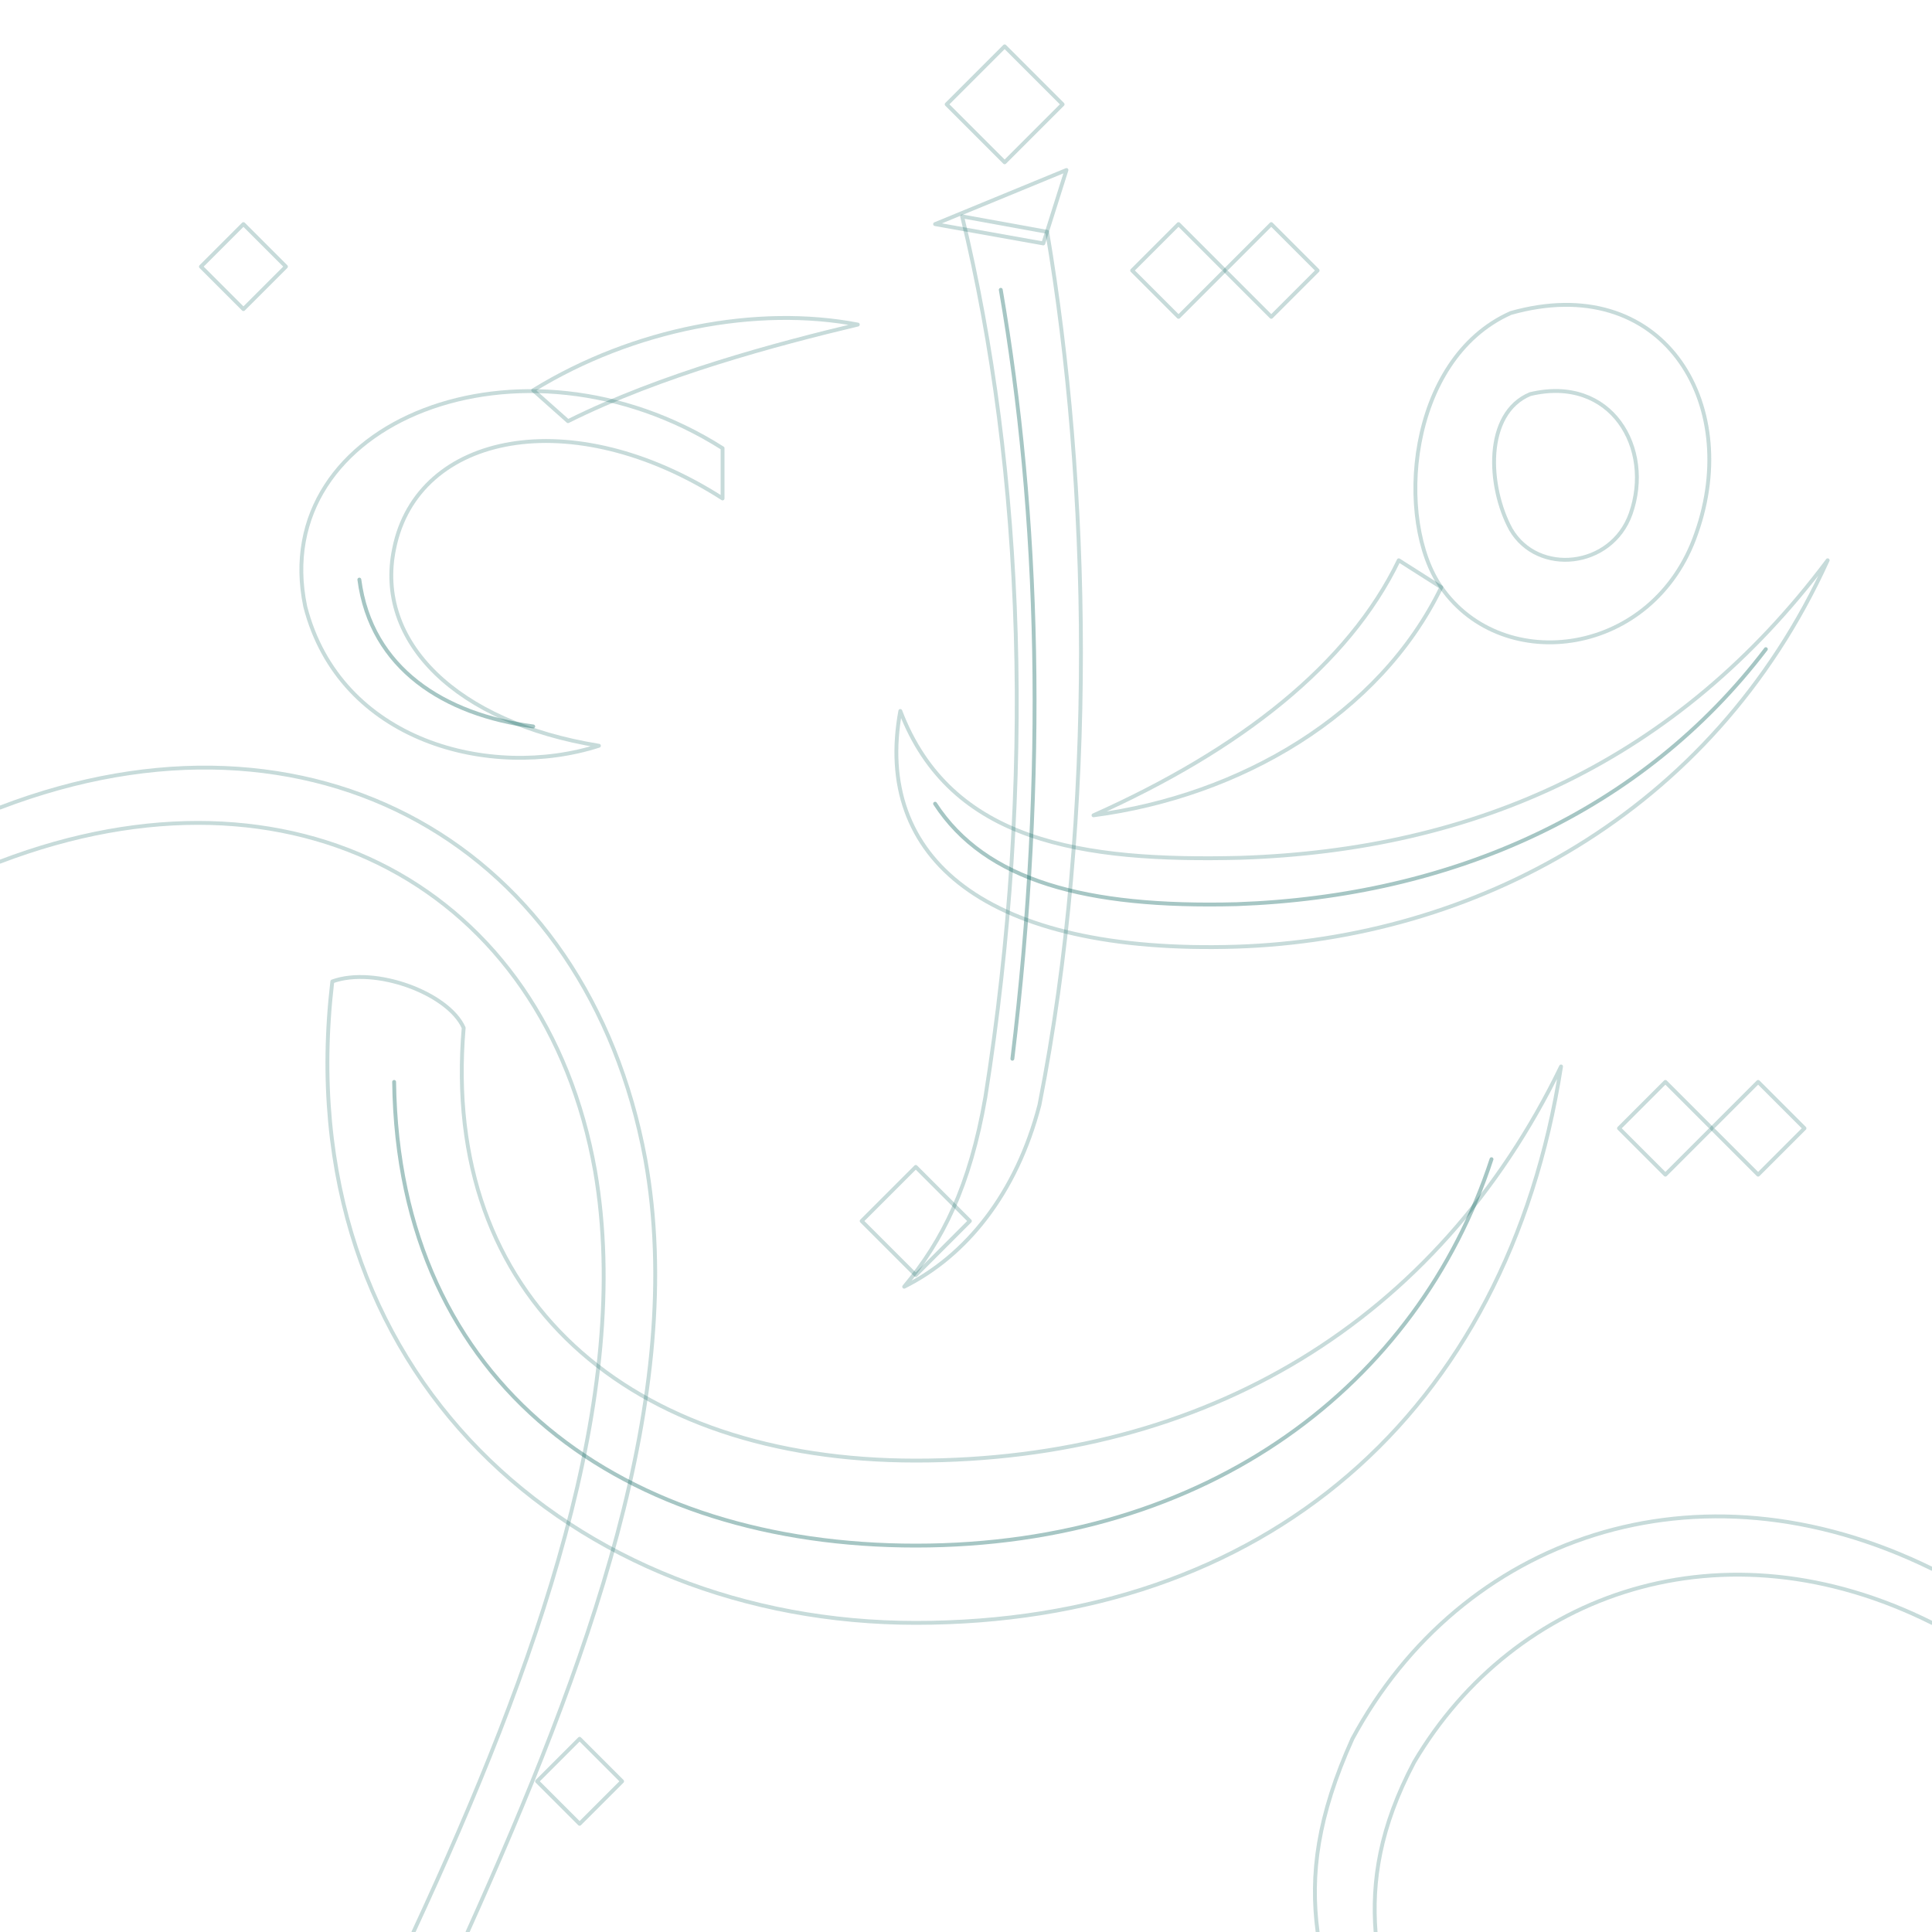
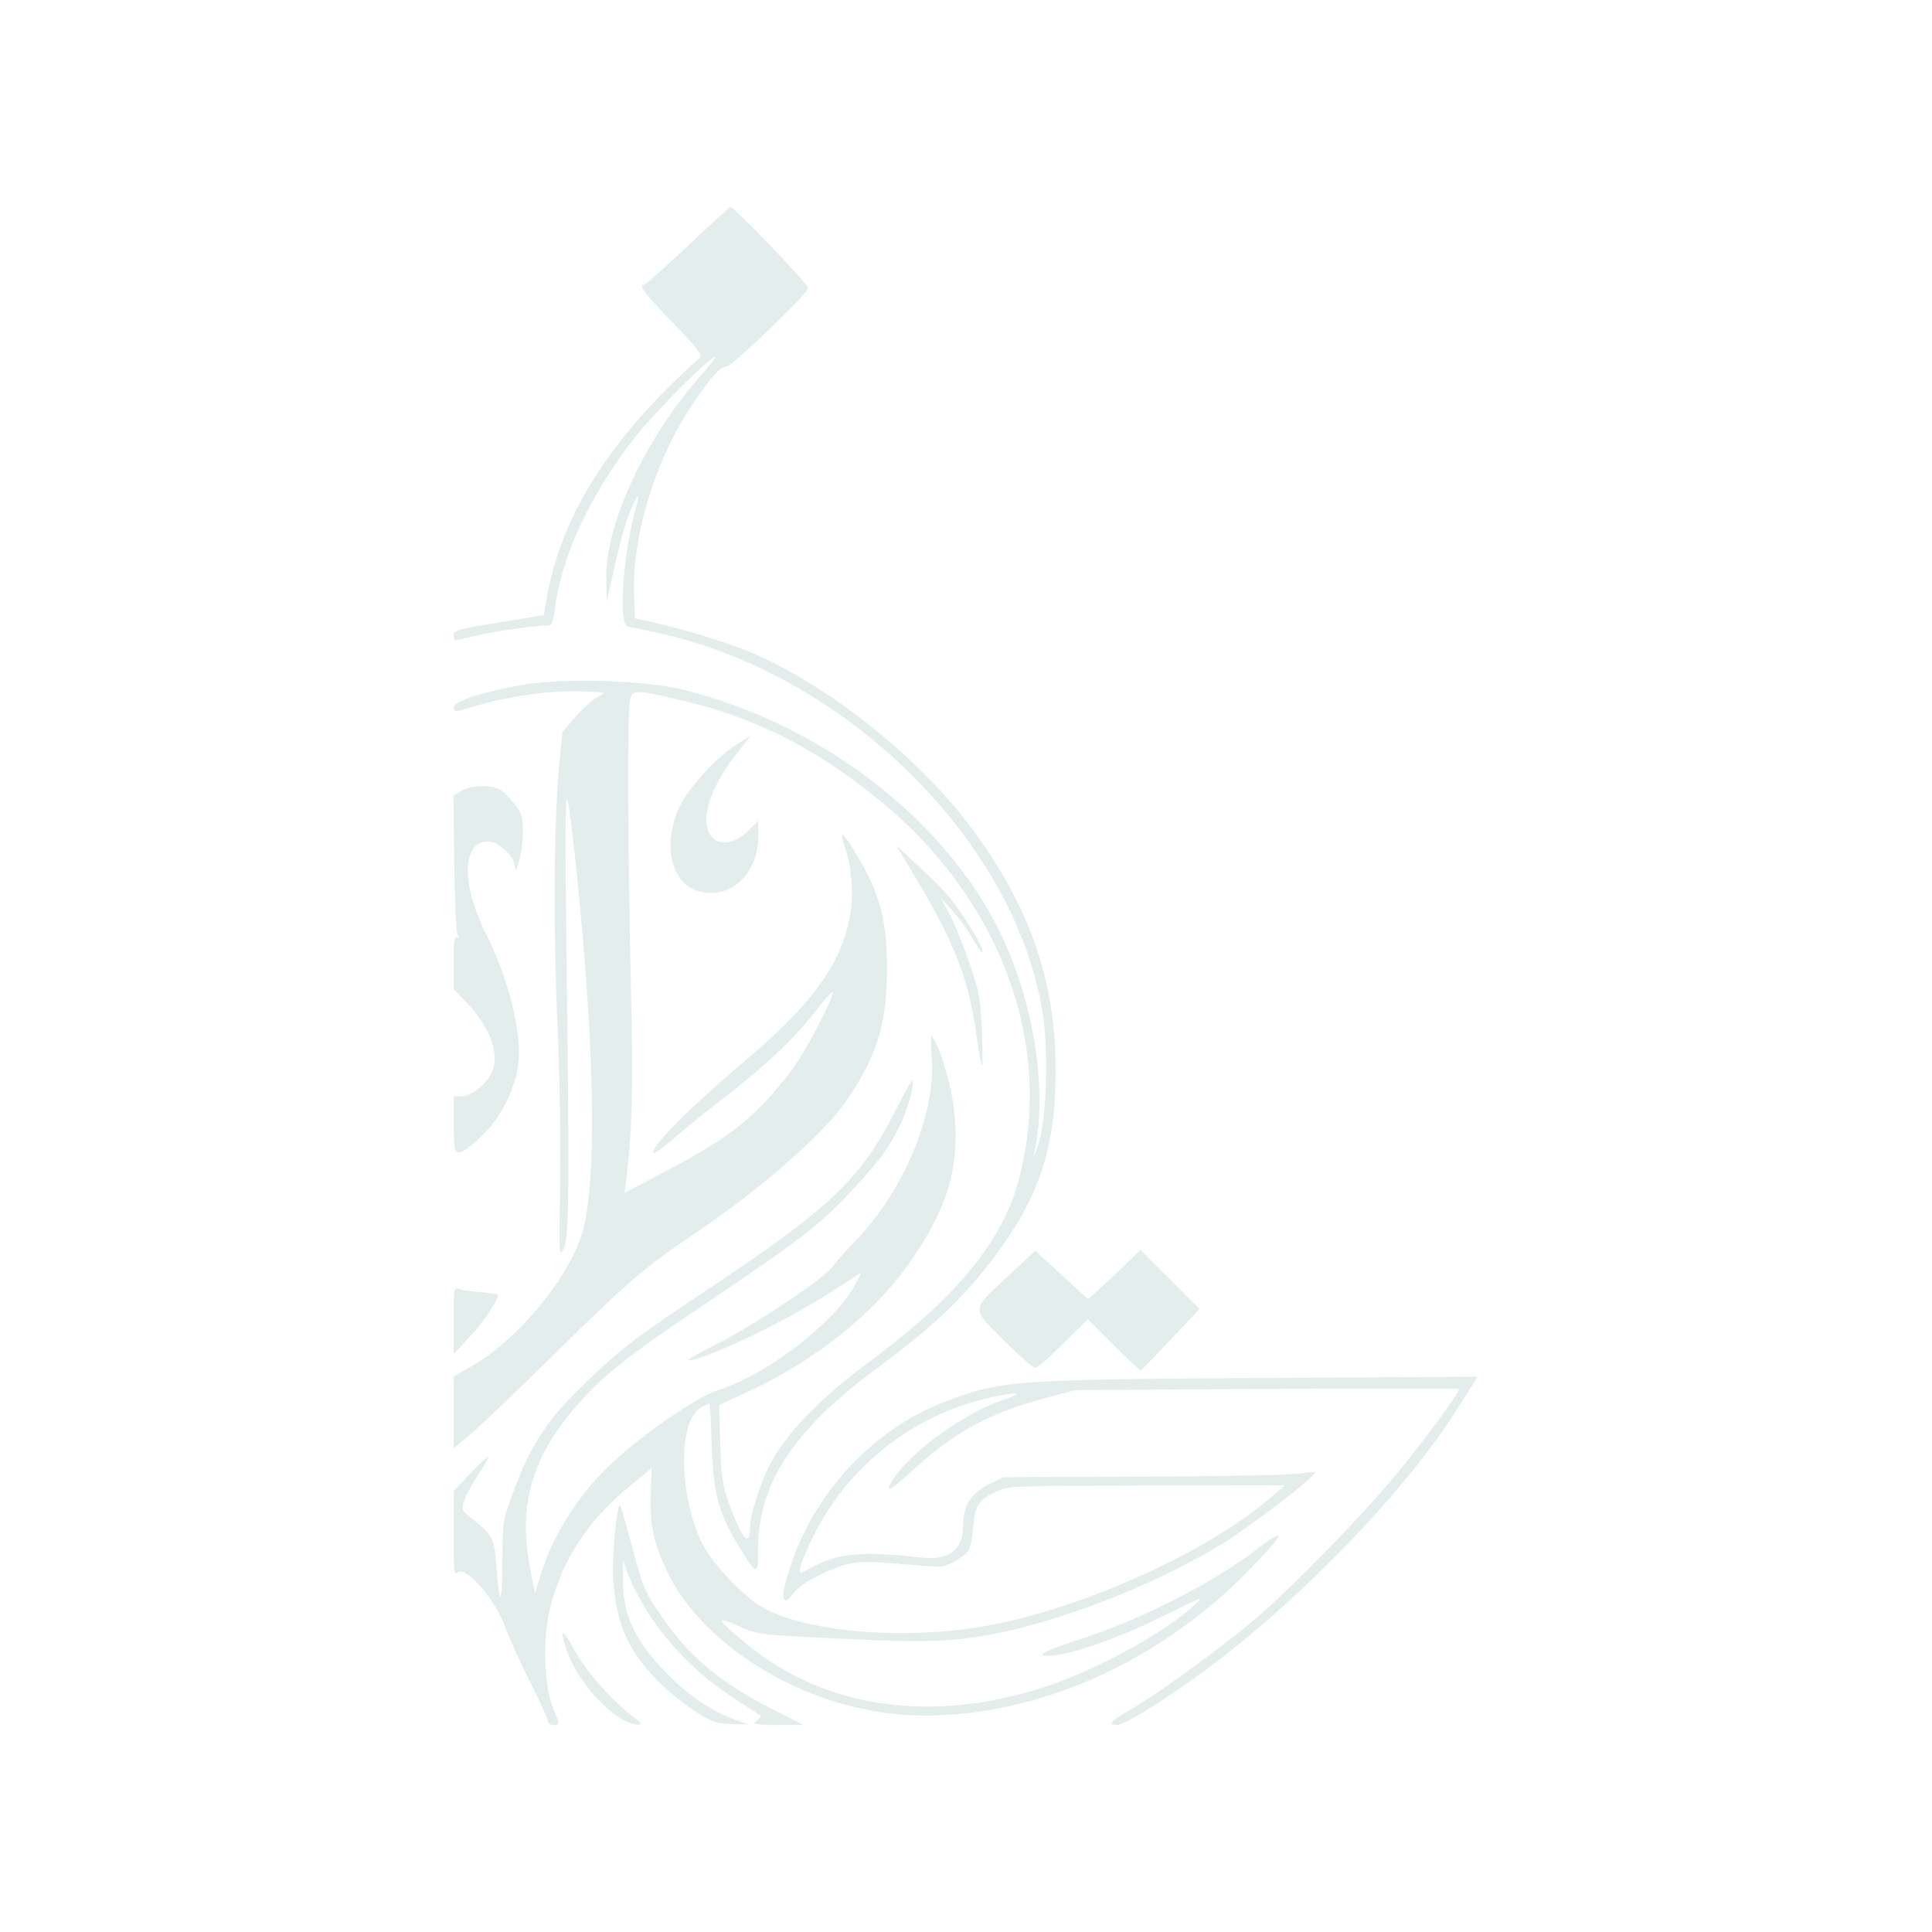
- <svg xmlns="http://www.w3.org/2000/svg" viewBox="0 0 1000 1000" fill="none" stroke="#005c58" stroke-opacity="0.22" stroke-width="2" stroke-linecap="round" stroke-linejoin="round">
-   <path d="M498 112 C530 244 536 404 510 568 C502 614 488 642 468 666 C500 650 526 618 538 572 C568 420 564 250 542 120 Z" />
-   <path d="M518 150 C538 266 542 400 524 548" stroke-opacity="0.35" />
-   <path d="M484 116 L552 88 L540 126 Z" />
-   <path d="M520 24 L550 54 L520 84 L490 54 Z" />
-   <path d="M172 508 C148 712 298 840 474 840 C654 840 780 732 808 552 C744 684 624 756 474 756 C326 756 228 672 240 532 C232 514 194 500 172 508 Z" />
-   <path d="M204 560 C206 718 324 800 474 800 C626 800 734 716 772 600" stroke-opacity="0.35" />
-   <path d="M474 604 L502 632 L474 660 L446 632 Z" />
-   <path d="M946 290 C886 422 762 486 640 490 C510 494 452 444 466 368 C492 436 560 446 642 444 C764 440 868 394 946 290 Z" />
-   <path d="M914 336 C850 420 752 464 640 468 C562 470 510 456 484 416" stroke-opacity="0.35" />
-   <path d="M782 162 C860 140 902 208 878 276 C856 340 778 350 746 304 C722 270 728 186 782 162 Z" />
-   <path d="M792 204 C834 194 856 232 844 266 C834 294 796 298 782 274 C770 252 768 214 792 204 Z" />
-   <path d="M746 304 C714 370 642 412 566 422 C642 388 698 344 724 290 Z" />
-   <path d="M374 232 C270 166 138 218 158 314 C176 384 254 404 310 386 C236 374 194 332 204 284 C216 224 296 208 374 258 Z" />
-   <path d="M186 300 C192 346 230 370 276 376" stroke-opacity="0.35" />
-   <path d="M276 202 C328 170 392 158 444 168 C402 178 342 194 294 218 Z" />
-   <path d="M0 418 C162 356 304 438 334 600 C356 722 304 862 242 1000" />
-   <path d="M0 446 C152 388 282 460 308 606 C328 722 278 862 214 1000" />
-   <path d="M1000 812 C878 752 756 796 700 900 C682 940 678 970 682 1000" />
-   <path d="M1000 840 C892 786 784 824 732 912 C714 946 710 974 712 1000" />
-   <path d="M610 116 L634 140 L610 164 L586 140 Z" />
-   <path d="M658 116 L682 140 L658 164 L634 140 Z" />
-   <path d="M126 116 L148 138 L126 160 L104 138 Z" />
-   <path d="M862 560 L886 584 L862 608 L838 584 Z" />
-   <path d="M910 560 L934 584 L910 608 L886 584 Z" />
-   <path d="M300 900 L322 922 L300 944 L278 922 Z" />
+ <svg xmlns="http://www.w3.org/2000/svg" viewBox="0 0 1000 1000" fill="none">
+   <path fill="#005c58" fill-opacity="0.11" d="M283.5 890.7 C283.5 889.6 279.5 880.7 274.6 871 C269.6 861.3 263.8 848.3 261.5 842.1 C256.4 828 241.2 810.4 237.1 813.8 C235 815.6 234.8 813.9 234.8 793.7 L234.9 771.7 L243.5 762.6 C248.3 757.6 252.4 753.7 252.8 754 C253.1 754.3 250.8 758.4 247.6 763.1 C244.5 767.8 241.2 773.9 240.3 776.6 C238.8 781.2 239 781.7 242.8 784.8 C255.5 795 255.8 795.7 256.9 810.5 C258.5 832.3 259.9 831.4 260 808.5 C260.1 787.5 260.1 787.3 265.9 771.6 C274.4 748.7 282.8 735.6 299.9 718.8 C319.8 699.2 327.8 693 368.1 666.2 C430 625.1 446.2 609.5 463.8 574.2 C468.1 565.6 471.9 558.9 472.3 559.3 C473.7 560.7 469.5 575.2 465.3 583.6 C459.7 594.8 455.7 600.1 441.2 615.9 C425.4 633.1 414 641.9 368.1 672.8 C324.9 701.9 314.2 710.2 299.9 726 C275.5 753 267.8 779 274.5 812.5 L276.9 824.6 L280 814.6 C286.3 794.2 299.8 773.1 316.7 757.3 C333.4 741.8 361.2 722.7 372 719.4 C397.3 711.5 432.9 683.9 443 664.2 L445.9 658.6 L442.5 660.8 C424.4 672.6 416.2 677.5 399.6 686.2 C380.5 696.1 356.6 705.9 356.6 703.8 C356.6 703.2 362.6 699.8 369.8 696.3 C389.1 686.9 429.7 659.7 431.4 654.9 C431.7 654.2 436.8 648.6 442.7 642.4 C467.9 616.2 484.4 576.7 482.3 547.6 C481.9 540.9 481.7 535.7 482.1 536.1 C485.8 539.8 492.1 560.1 493.7 573.7 C497.2 603.8 490.7 625.7 469.6 655.2 C451.4 680.7 421.1 704.6 387.7 720.1 L372.2 727.2 L372.8 747.3 C373.3 764.1 374 769 377.1 777.5 C383.7 796.3 388.2 801.5 388.2 790.6 C388.2 785.2 392.2 771.8 396.8 761.6 C404.9 743.9 422.3 725.4 451.2 703.9 C494.7 671.6 518.1 643.2 526.8 612.5 C546.5 542.1 518.6 465.5 454.2 413.4 C420.2 385.9 389.4 370.7 349.1 361.6 C328.3 356.9 327.1 357 326 362.6 C324.7 369.1 325 441.5 326.5 508.4 C327.8 562.1 327.3 583.3 324.3 609.2 L323.3 617.4 L341.8 607.7 C379 588.1 390.9 578.7 410.1 553.5 C416.8 544.7 432.3 515 430.9 513.6 C430.5 513.2 426.6 517.5 422.2 523.3 C412 536.6 395.7 552.1 376.7 566.7 C368.4 573 356.6 582.5 350.4 587.9 C344.2 593.2 338.7 597.3 338.3 596.9 C336 594.5 356.4 573.8 383.2 551.2 C419.9 520.3 435 499.9 439.9 474.5 C441.9 463.9 441 449.2 437.6 439.4 C433.9 428.7 436 429.9 443.7 442.9 C455.5 462.6 459.1 476.4 459.1 501.4 C459.1 529.9 453.9 546.9 438 569.9 C425.9 587.4 392.5 616.5 358.8 639 C334.7 655.2 324.7 663.7 289.3 698.6 C269.2 718.4 248.7 738 243.8 742.1 L234.8 749.7 L234.8 731.1 L234.8 712.5 L244.4 707 C268.9 692.8 296 659.5 301.9 636.2 C307 616.6 307.8 575.4 304.3 520.3 C301.8 480.5 295.4 417.4 293.5 413.3 C292.6 411.5 292.5 437.5 293.1 483.5 C294.8 616.4 294.6 640.5 291.8 646.2 C289.3 651.1 289.3 650.2 289.9 614 C290.3 592.1 289.7 556.8 288.5 528.7 C286.3 478.4 286.7 424.8 289.5 395.3 L291.1 378.9 L298 370.8 C301.9 366.4 307.1 361.8 309.6 360.5 C314.2 358.3 314 358.3 299.2 357.8 C284 357.4 263 360.4 244.9 365.8 C235.2 368.7 234.5 368.7 235 365.8 C235.6 362.7 251.5 357.7 270.9 354.4 C292.7 350.8 334.4 352.1 354.5 357.2 C423 374.4 485.2 421 515 477.4 C534.6 514.5 542.8 563.3 535.2 597.5 C534.8 599.5 535.8 597.2 537.4 592.5 C541.8 579.9 542.9 543.3 539.5 523.2 C524.6 433.8 436.1 347.5 338.7 327.2 C332.4 325.9 326.1 324.5 324.7 324.2 C320.1 322.9 322.4 287.9 328.6 265 C331.4 254.8 330.6 254.3 326.6 263.6 C323.6 270.6 320.8 280.8 316.1 302.2 L314 311.5 L313.8 298.6 C313.5 271.2 334.1 227 361.7 195.6 C366.7 189.9 370.5 185.1 370.2 184.8 C368.8 183.4 339.2 212.9 328.7 226.3 C305.7 255.5 290.3 288.5 287.2 315.4 C286.4 321.8 285.6 323.7 283.8 323.7 C276.7 323.7 254.3 327 245.2 329.3 C235 331.9 234.8 331.9 234.8 329.3 C234.8 326.1 235.4 325.9 261.4 321.7 L281.4 318.4 L283.2 308.5 C290.9 265.9 316.3 226.2 362.2 185.2 C363.8 183.8 361.2 180.5 348.2 167 C333.6 152 330.1 147.3 333.5 147.3 C334.2 147.3 344.3 138.3 356 127.3 C367.6 116.2 377.6 107.2 378.1 107.2 C380.1 107.2 418.3 147 418.3 149.1 C418.3 151.9 378.9 189.6 376.1 189.7 C372.9 189.7 368.7 194.3 359.6 207.5 C339.2 237.3 326.8 277.5 328.2 309.3 L328.7 320.1 L334.4 321.3 C350.5 324.7 374 331.7 386.3 336.7 C428.1 353.7 477.6 393.3 505.3 431.9 C534 471.9 546.4 508.9 546.4 554.5 C546.4 591.9 538.7 617 518.5 645.3 C501.3 669.4 485.7 684.6 453 708.9 C410 740.8 392 768.8 392.4 802.8 C392.6 815.9 391.5 815.5 381.8 799.4 C371.9 782.8 369.2 772.7 368.4 748.4 C368.1 736.3 367.5 726.5 367.1 726.5 C366.7 726.5 364.6 727.6 362.4 728.9 C350.6 735.9 351.5 776 363.9 799.7 C368.8 809.1 382.9 824.3 392.5 830.6 C412.3 843.6 459.9 848.8 502.9 842.8 C553.9 835.5 624 804.7 658.8 774.2 L665 768.8 L593.6 768.9 C525 769 522 769.1 515.8 772 C506.7 776.1 504.8 778.8 503.7 789.9 C502.5 802.7 502.1 803.4 494.8 807.7 C489 811.1 487.6 811.3 478.1 810.5 C446.1 807.6 442.3 807.7 431.8 811.9 C420.6 816.3 413.3 820.9 410.2 825.3 C409 826.9 407.5 828.3 406.7 828.3 C404.2 828.3 405.4 821.5 410.1 808 C423.1 770.6 453.4 739.1 489 725.6 C519.3 714.1 521.4 714 677.2 713.1 L764.8 712.6 L754.3 729.2 C728.3 770.6 675.3 825.9 626.9 862.2 C605.9 878 582.3 892.8 578.3 892.8 C572.7 892.8 574.4 891.1 587.8 883.3 C600.6 875.8 634 851.4 649.1 838.5 C668.8 821.7 704.6 785 722.7 763.1 C738.2 744.3 755.2 721.1 755.2 718.9 C755.2 718.6 710.5 718.6 655.9 718.9 L556.6 719.5 L540.1 723.9 C511.2 731.7 492.8 741.9 470.7 762.6 C459.7 772.8 456.8 773.2 463.9 763.4 C473.6 749.8 500.5 730.9 518.6 724.8 C531.1 720.7 527.8 720 512 723.5 C471.3 732.6 436.9 760.4 419.2 798.8 C414.4 809.1 413 814 414.6 814 C415 814 418.2 812.4 421.8 810.5 C434.4 803.8 447.5 802.8 477.2 806.2 C491.4 807.8 498.4 802.2 498.5 789.4 C498.6 779.1 502.6 772.9 512.2 768.1 L519.4 764.6 L592.5 764.3 C632.7 764.2 669 763.4 673.1 762.7 C677.2 761.9 680.6 761.8 680.6 762.3 C680.6 764.5 646.5 790.6 632.3 799.3 C596 821.4 543.8 841.3 507.2 847 C486.6 850.2 472.5 850.2 416.1 847.2 C394.4 846.1 390.8 845.5 383.3 842.1 C369.8 836 370.3 837.6 386.3 850.8 C427.1 884.5 482.9 892.4 542.1 872.7 C568.1 864 601.6 845.7 617.6 831.4 C623.9 825.7 623.5 825.8 601.4 836.8 C578.6 848.1 552.9 857 543.1 857 C535.3 857 539.2 855 561.6 847.6 C591.9 837.7 629.6 818.2 651.1 801.5 C661.7 793.2 665 792.5 658.3 800 C639.5 821 624.6 834.1 603.9 848 C560 877.3 508 891.7 462.7 887.1 C413 882.1 363 850.7 345.3 813.4 C338.2 798.4 336.3 789.5 336.8 773.9 L337.3 759.9 L327 768.3 C304.8 786.4 291.6 806.1 285 831.2 C280.8 846.9 281.4 871.8 286.2 883.9 C289.9 893.1 289.9 892.8 286.4 892.8 C284.8 892.8 283.5 891.9 283.5 890.7 Z M322.7 890.3 C311.2 883.9 298 867.8 293.5 854.6 C289.2 842.1 290.9 842.2 297.8 854.8 C303.8 865.7 316.2 879.7 328 888.8 C332.1 892 332.5 892.7 330.1 892.7 C328.5 892.8 325.2 891.7 322.7 890.3 Z M371.8 891.7 C365.5 890.8 348.4 878.6 338.3 867.8 C324.6 853.1 318.9 839.6 317.4 817.5 C316.5 805.8 319.6 775.6 321.2 779.5 C321.7 780.7 324.4 790.3 327.2 800.8 C333.1 822.8 334.1 825 345.2 840.5 C358.4 858.7 374.6 871.9 399.4 884.5 L415.8 892.8 L402.3 892.8 C390.3 892.7 389.2 892.5 391.7 890.6 C393.2 889.5 394.1 888.3 393.8 888.1 C393.5 887.9 386.9 883.5 379.1 878.5 C354.2 862.3 333.4 837.4 324.4 812.9 L322.4 807.5 L322.4 816.8 C322.2 835.4 328.3 848.8 344.3 865.3 C356.3 877.6 367.8 885.5 380.3 890 L387.5 892.6 L381.7 892.5 C378.6 892.4 374.1 892.1 371.8 891.7 Z M576.3 696.1 L563.1 682.8 L550.5 695.3 C543.6 702.2 537 707.9 535.8 707.9 C534.6 707.9 527.2 701.4 519.4 693.6 C502.5 676.6 502.3 678.6 522.3 660 L535.9 647.4 L549.5 659.9 L563.2 672.5 L567.8 668.3 C570.3 666.1 576.4 660.3 581.4 655.6 L590.3 647 L605.6 662.2 L620.9 677.5 L605.9 693.4 C597.7 702.1 590.7 709.3 590.3 709.3 C589.9 709.3 583.6 703.3 576.3 696.1 Z M234.8 683.4 C234.8 667.4 235 666.1 237.3 667.1 C238.7 667.7 243.8 668.5 248.8 668.8 C253.7 669.2 257.7 669.9 257.7 670.4 C257.4 673.6 250.1 684.5 243 692 L234.8 700.9 L234.8 683.4 Z M235.6 595.2 C235.2 594 234.8 587.2 234.8 580.2 L234.8 567.4 L239 567.4 C243.8 567.4 251.1 561.8 254.2 555.8 C259 546.5 254.3 532.5 242 519.5 L234.8 511.9 L234.8 498 C234.8 487.7 235.2 484.3 236.5 485.1 C237.7 485.8 237.8 485.4 236.8 483.4 C236.1 481.9 235.3 465.2 235.1 446.2 L234.7 411.8 L238.9 409.3 C243.7 406.4 254.1 406.1 258.7 408.7 C260.4 409.6 263.8 412.9 266.2 416 C270.2 421 270.6 422.5 270.6 431.7 C270.5 440.5 266.8 455.3 266.4 448.1 C266.2 443.2 257.8 435.5 252.7 435.5 C239.1 435.5 238.6 457.6 251.6 483.4 C263.3 506.7 270.3 535.1 268.3 550.9 C266.7 562.8 259.8 577.2 251.5 585.8 C242.3 595.2 236.9 598.5 235.6 595.2 Z M505.2 534.4 C501.3 506.6 493.7 487.2 474.1 454.7 L463.9 437.6 L470.1 443.4 C488 459.8 492.2 464.4 499.2 475.1 C506.3 485.9 509.8 492.8 508.1 492.8 C507.7 492.8 505.4 489.4 503 485.1 C500.6 480.9 496 474.6 492.8 471.2 L487 464.9 L491.4 472.9 C493.8 477.4 498.4 488.7 501.6 498 C506.9 513.4 507.5 516.8 508.2 533.3 C508.6 543.4 508.7 551.6 508.3 551.6 C507.9 551.6 506.5 543.9 505.2 534.4 Z M361.4 461.2 C347.1 457 342.7 436.8 351.8 417.3 C356.2 408 371.6 391.2 381.3 385.3 L388.6 380.8 L381.4 389.9 C370.1 404.2 364.2 418.6 365.9 427.7 C367.8 437.7 378 439 386.9 430.3 L392.5 424.9 L392.5 432.8 C392.5 452.5 377.9 465.9 361.4 461.2 Z" />
</svg>
